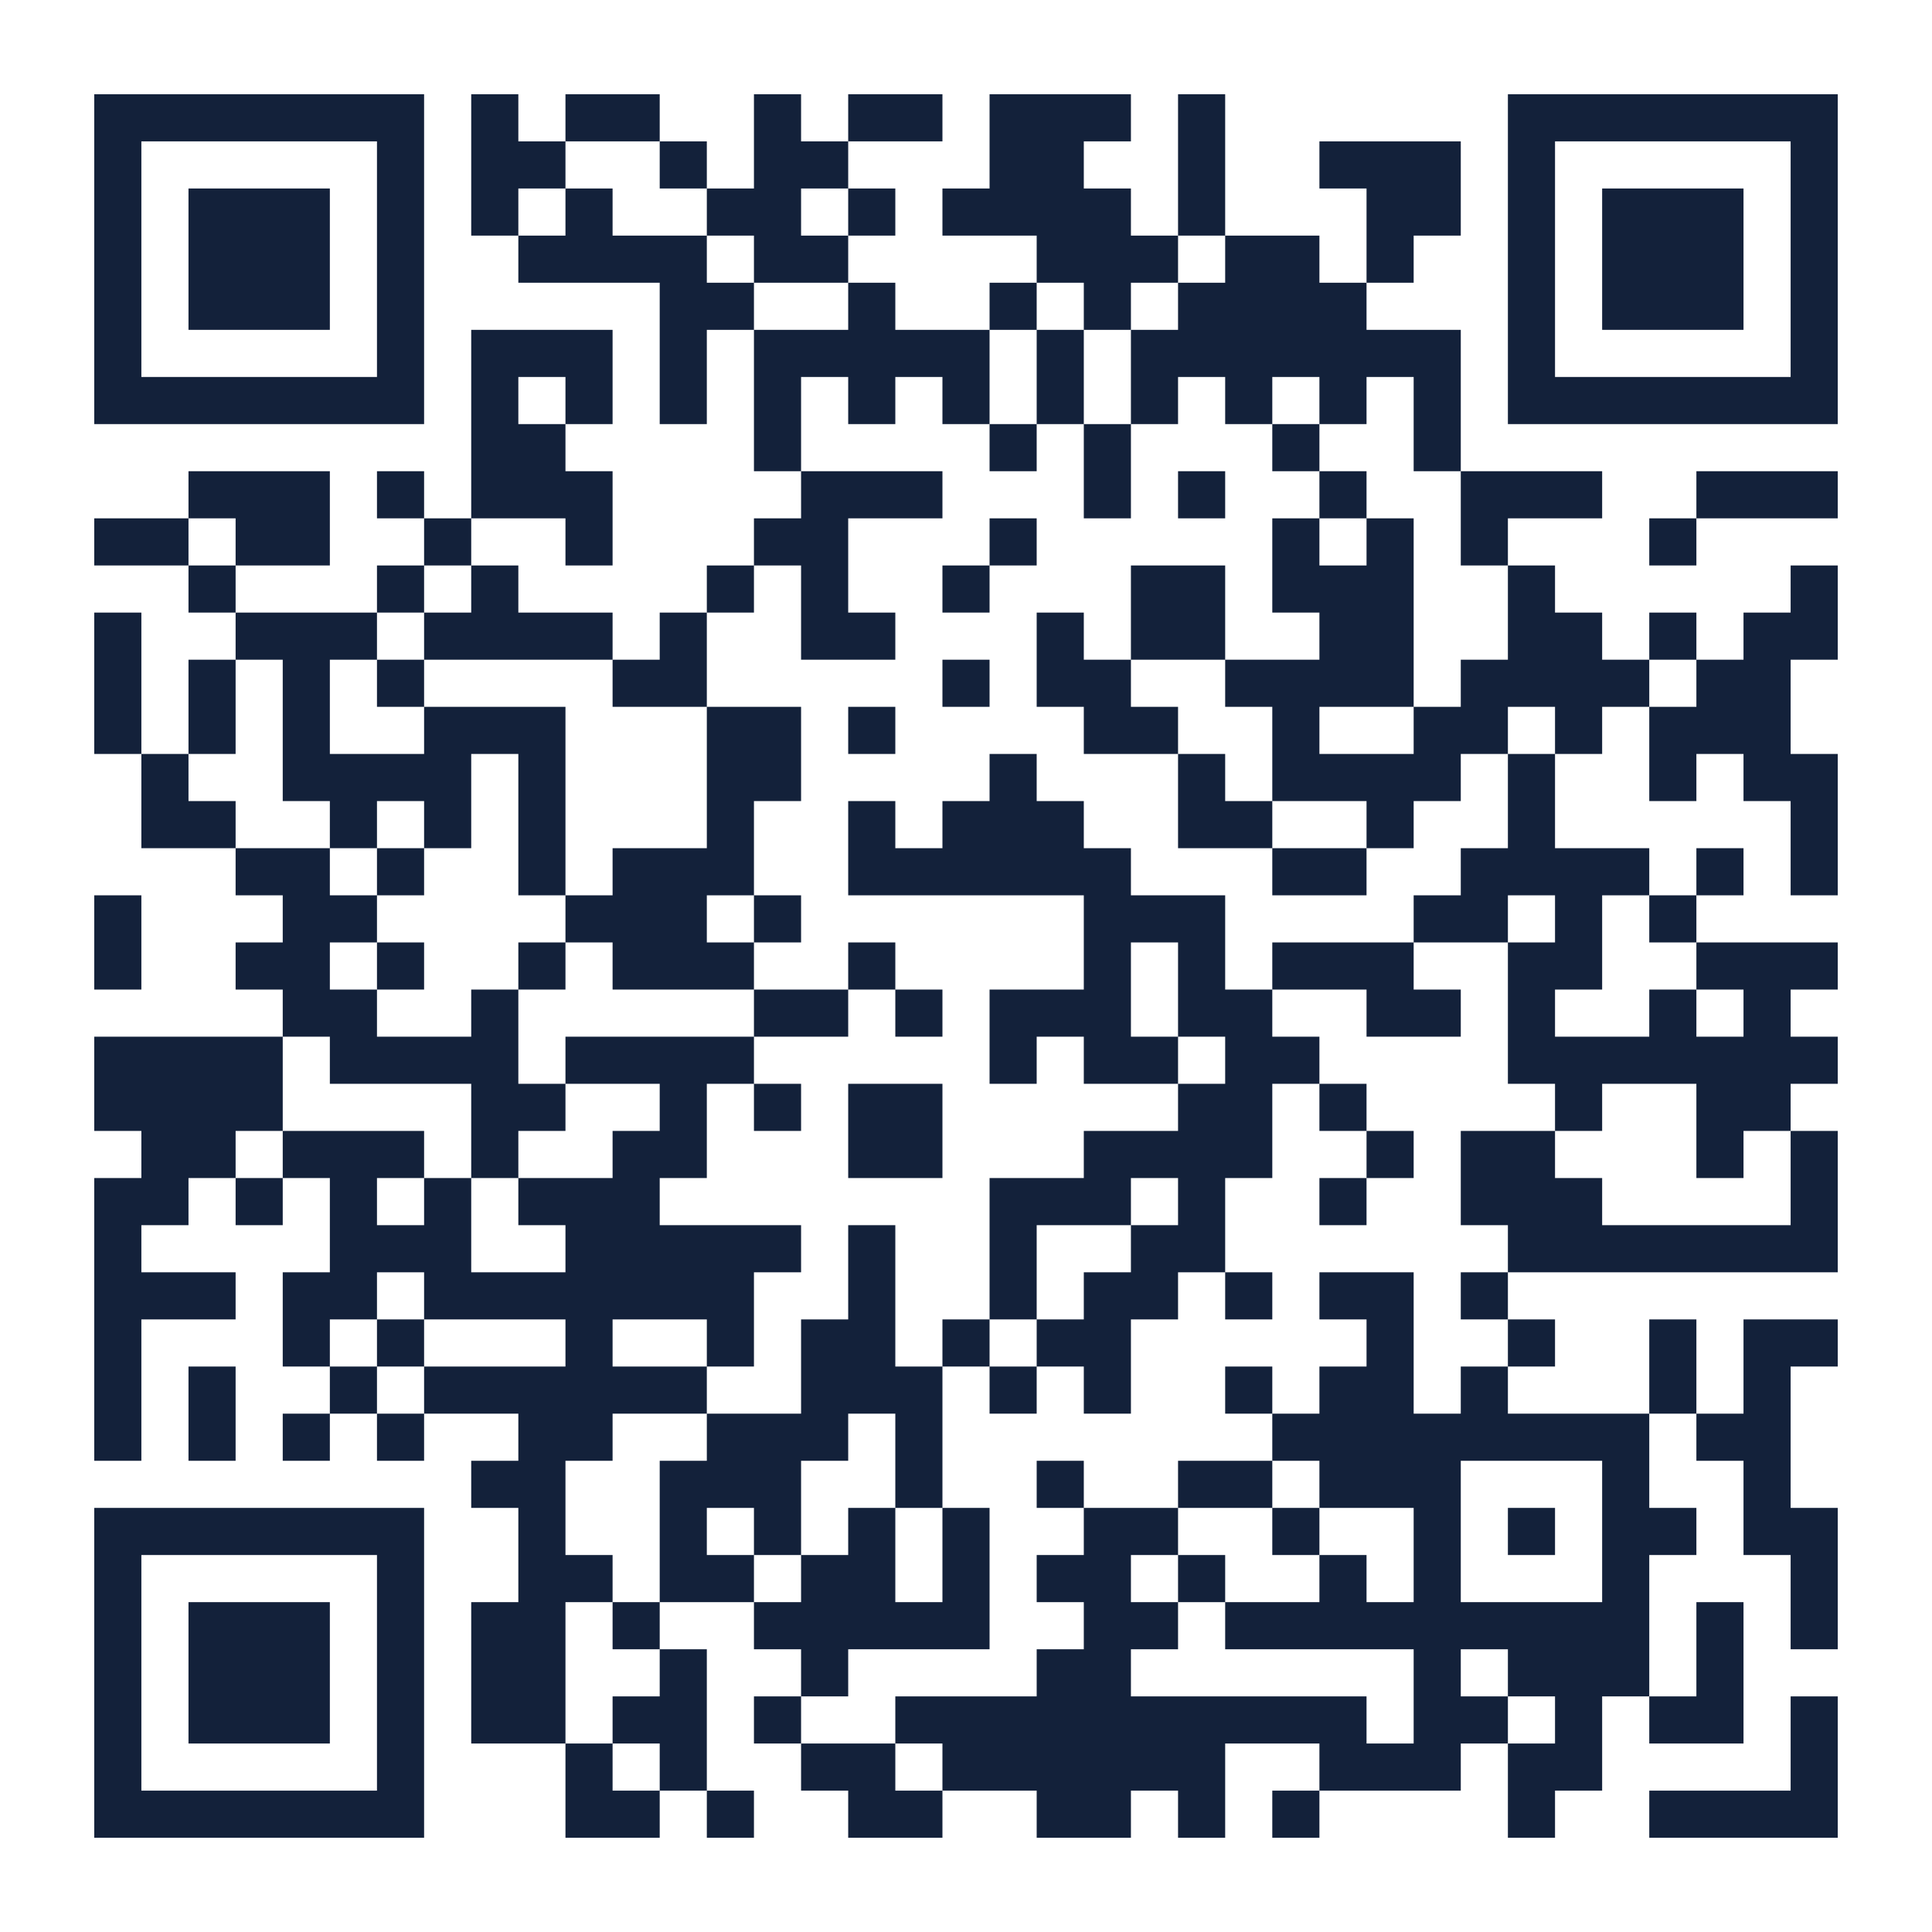
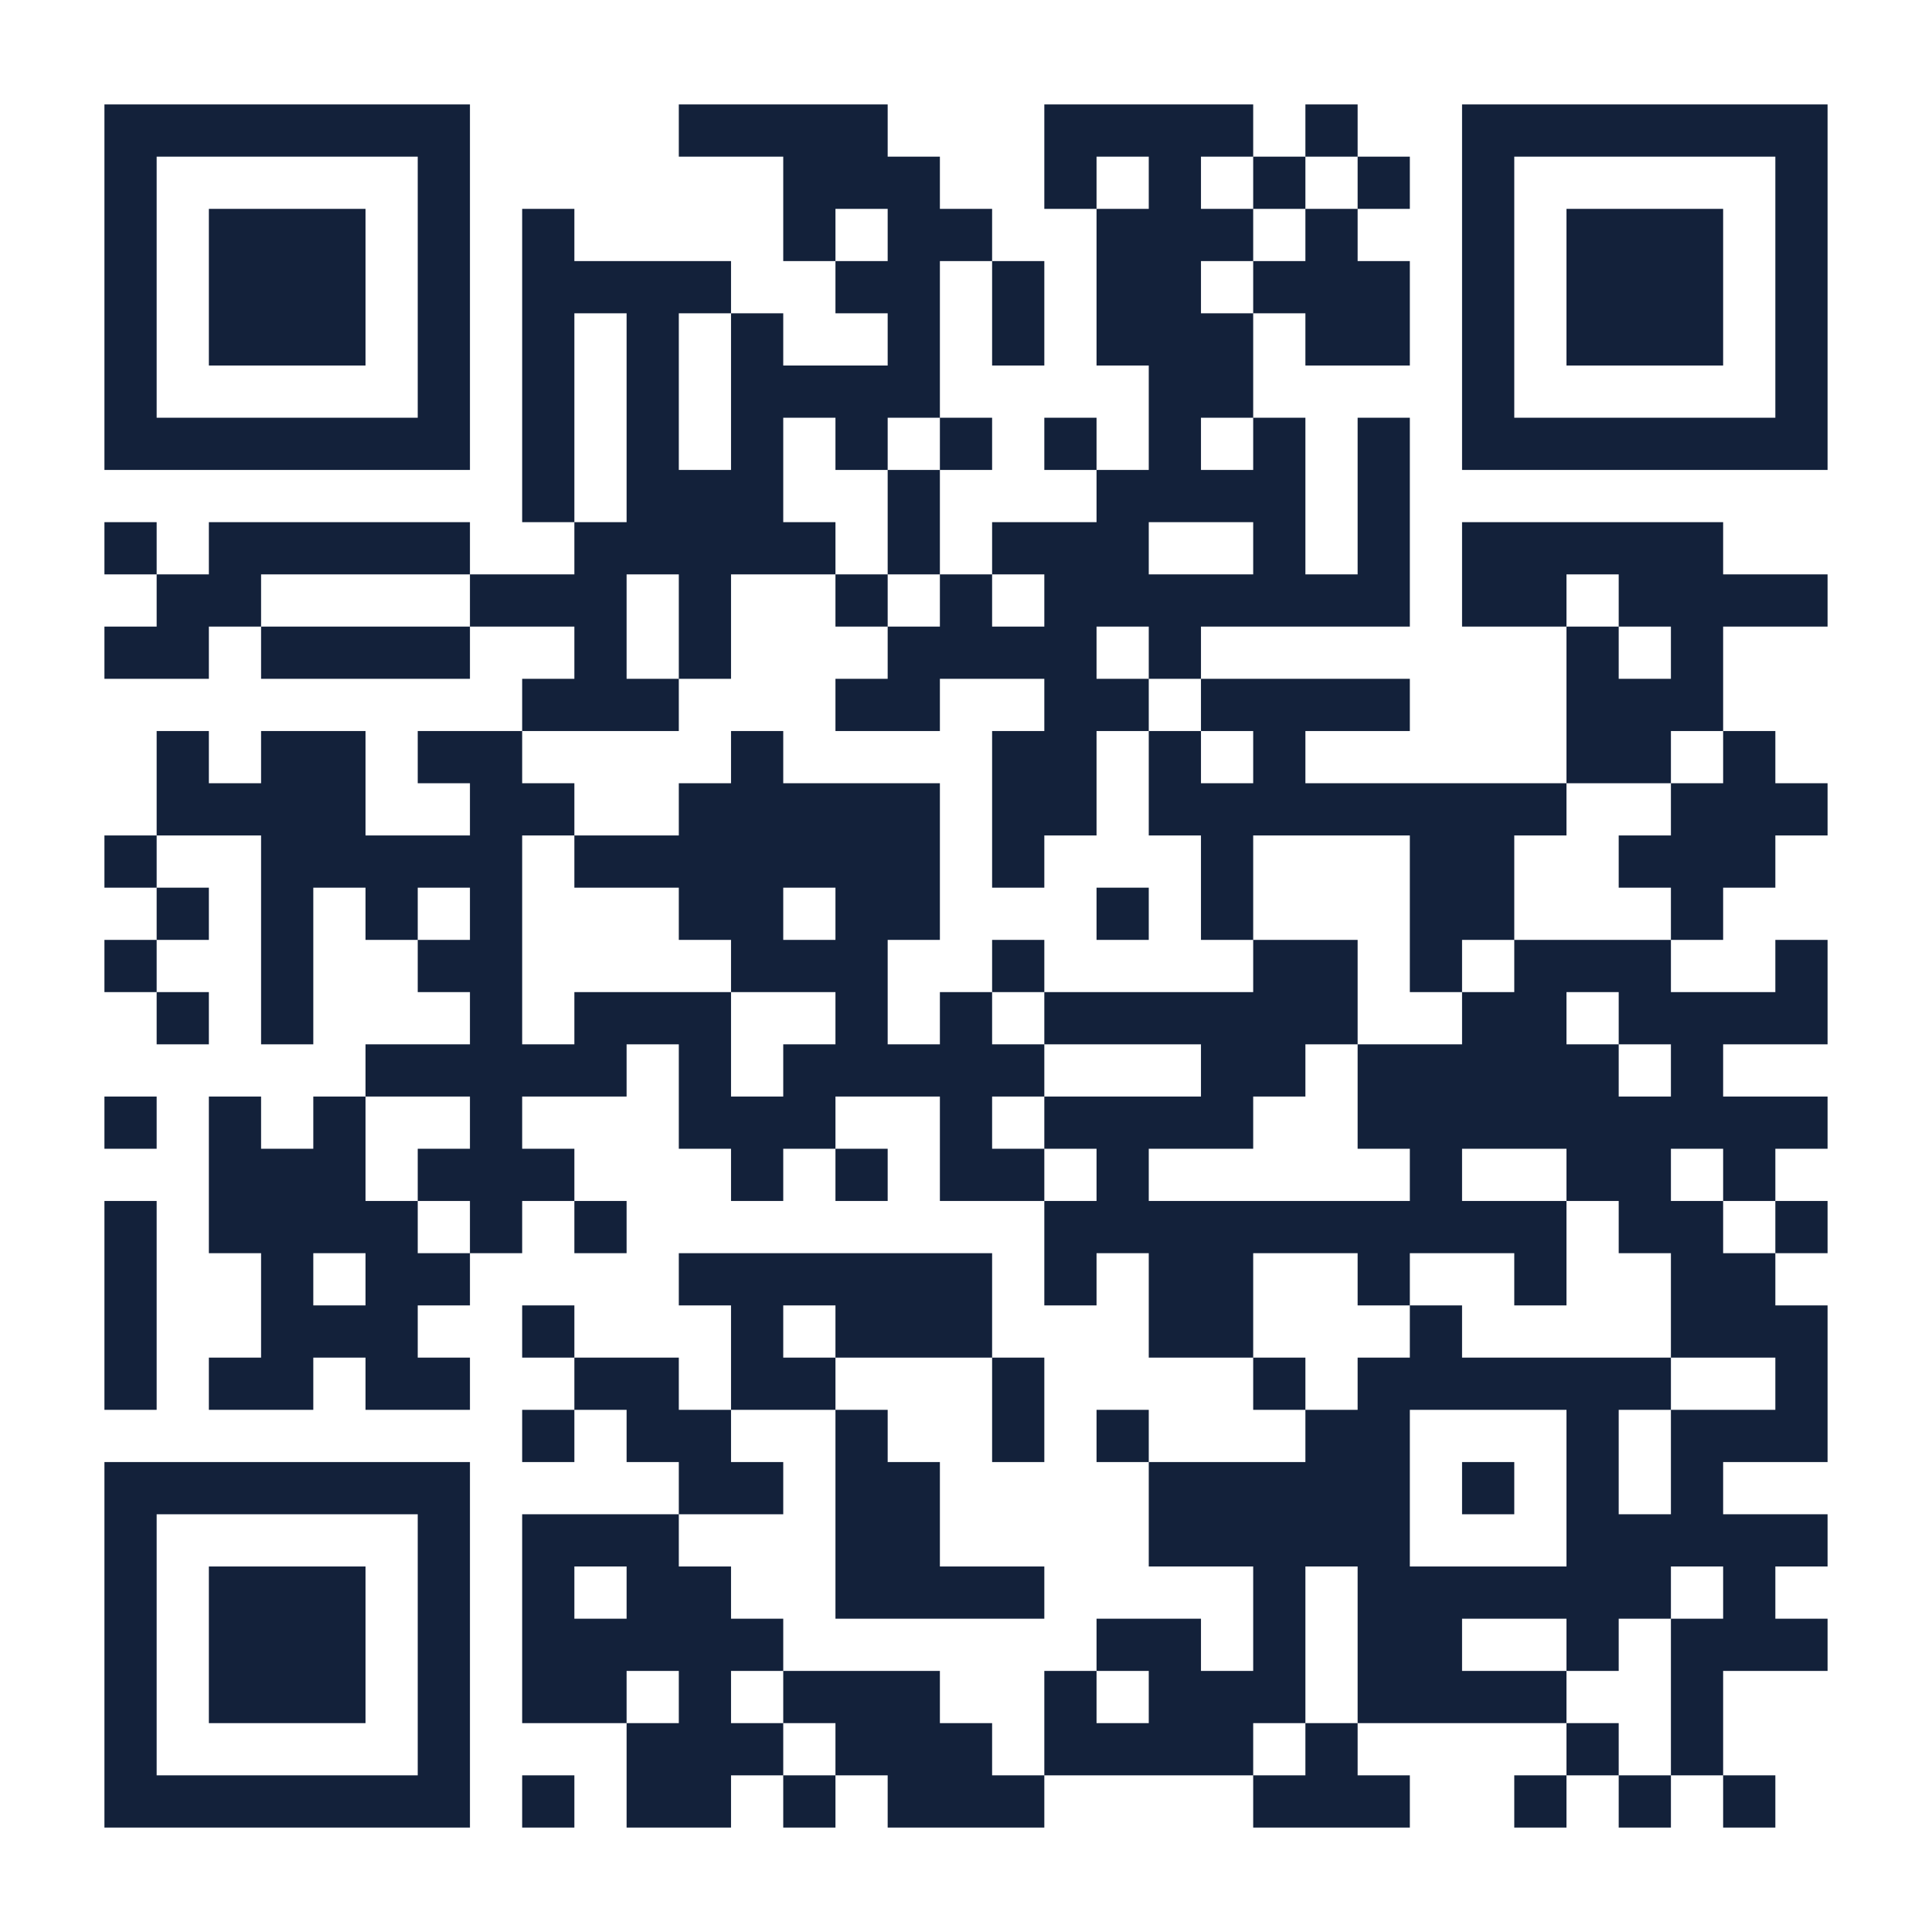
- <svg xmlns="http://www.w3.org/2000/svg" width="410" height="410" class="segno">
-   <path transform="scale(10)" class="qrline" stroke="#13213a" d="M2 2.5h7m1 0h1m1 0h2m2 0h1m1 0h2m1 0h3m1 0h1m6 0h7m-37 1h1m5 0h1m1 0h2m2 0h1m1 0h2m3 0h2m2 0h1m2 0h3m1 0h1m5 0h1m-37 1h1m1 0h3m1 0h1m1 0h1m1 0h1m2 0h2m1 0h1m1 0h4m1 0h1m3 0h2m1 0h1m1 0h3m1 0h1m-37 1h1m1 0h3m1 0h1m2 0h4m1 0h2m4 0h3m1 0h2m1 0h1m2 0h1m1 0h3m1 0h1m-37 1h1m1 0h3m1 0h1m5 0h2m2 0h1m2 0h1m1 0h1m1 0h4m3 0h1m1 0h3m1 0h1m-37 1h1m5 0h1m1 0h3m1 0h1m1 0h5m1 0h1m1 0h7m1 0h1m5 0h1m-37 1h7m1 0h1m1 0h1m1 0h1m1 0h1m1 0h1m1 0h1m1 0h1m1 0h1m1 0h1m1 0h1m1 0h1m1 0h7m-29 1h2m4 0h1m4 0h1m1 0h1m3 0h1m2 0h1m-27 1h3m1 0h1m1 0h3m4 0h3m3 0h1m1 0h1m2 0h1m2 0h3m2 0h3m-37 1h2m1 0h2m2 0h1m2 0h1m3 0h2m3 0h1m5 0h1m1 0h1m1 0h1m3 0h1m-32 1h1m3 0h1m1 0h1m4 0h1m1 0h1m2 0h1m3 0h2m1 0h3m2 0h1m5 0h1m-37 1h1m2 0h3m1 0h4m1 0h1m2 0h2m3 0h1m1 0h2m2 0h2m2 0h2m1 0h1m1 0h2m-37 1h1m1 0h1m1 0h1m1 0h1m4 0h2m5 0h1m1 0h2m2 0h4m1 0h4m1 0h2m-36 1h1m1 0h1m1 0h1m2 0h3m3 0h2m1 0h1m4 0h2m2 0h1m2 0h2m1 0h1m1 0h3m-35 1h1m2 0h4m1 0h1m3 0h2m4 0h1m3 0h1m1 0h4m1 0h1m2 0h1m1 0h2m-36 1h2m2 0h1m1 0h1m1 0h1m3 0h1m2 0h1m1 0h3m2 0h2m2 0h1m2 0h1m5 0h1m-34 1h2m1 0h1m2 0h1m1 0h3m2 0h6m3 0h2m2 0h4m1 0h1m1 0h1m-37 1h1m3 0h2m4 0h3m1 0h1m6 0h3m4 0h2m1 0h1m1 0h1m-34 1h1m2 0h2m1 0h1m2 0h1m1 0h3m2 0h1m4 0h1m1 0h1m1 0h3m2 0h2m2 0h3m-33 1h2m2 0h1m5 0h2m1 0h1m1 0h3m1 0h2m2 0h2m1 0h1m2 0h1m1 0h1m-36 1h4m1 0h4m1 0h4m5 0h1m1 0h2m1 0h2m4 0h7m-37 1h4m4 0h2m2 0h1m1 0h1m1 0h2m5 0h2m1 0h1m4 0h1m2 0h2m-35 1h2m1 0h3m1 0h1m2 0h2m3 0h2m3 0h4m2 0h1m1 0h2m3 0h1m1 0h1m-37 1h2m1 0h1m1 0h1m1 0h1m1 0h3m7 0h3m1 0h1m2 0h1m2 0h3m4 0h1m-37 1h1m4 0h3m2 0h5m1 0h1m2 0h1m2 0h2m6 0h7m-37 1h3m1 0h2m1 0h7m2 0h1m2 0h1m1 0h2m1 0h1m1 0h2m1 0h1m-30 1h1m3 0h1m1 0h1m3 0h1m2 0h1m1 0h2m1 0h1m1 0h2m5 0h1m2 0h1m2 0h1m1 0h2m-37 1h1m1 0h1m2 0h1m1 0h6m2 0h3m1 0h1m1 0h1m2 0h1m1 0h2m1 0h1m3 0h1m1 0h1m-36 1h1m1 0h1m1 0h1m1 0h1m2 0h2m2 0h3m1 0h1m7 0h8m1 0h2m-28 1h2m2 0h3m2 0h1m2 0h1m2 0h2m1 0h3m3 0h1m2 0h1m-36 1h7m2 0h1m2 0h1m1 0h1m1 0h1m1 0h1m2 0h2m2 0h1m2 0h1m1 0h1m1 0h2m1 0h2m-37 1h1m5 0h1m2 0h2m1 0h2m1 0h2m1 0h1m1 0h2m1 0h1m2 0h1m1 0h1m3 0h1m3 0h1m-37 1h1m1 0h3m1 0h1m1 0h2m1 0h1m2 0h5m2 0h2m1 0h9m1 0h1m1 0h1m-37 1h1m1 0h3m1 0h1m1 0h2m2 0h1m2 0h1m4 0h2m6 0h1m1 0h3m1 0h1m-35 1h1m1 0h3m1 0h1m1 0h2m1 0h2m1 0h1m2 0h10m1 0h2m1 0h1m1 0h2m1 0h1m-37 1h1m5 0h1m3 0h1m1 0h1m2 0h2m1 0h6m2 0h3m1 0h2m4 0h1m-37 1h7m3 0h2m1 0h1m2 0h2m2 0h2m1 0h1m1 0h1m4 0h1m2 0h4" />
+ <svg xmlns="http://www.w3.org/2000/svg" width="370" height="370" class="segno">
+   <path transform="scale(10)" class="qrline" stroke="#13213a" d="M2 2.5h7m4 0h4m3 0h4m1 0h1m2 0h7m-33 1h1m5 0h1m6 0h3m2 0h1m1 0h1m1 0h1m1 0h1m1 0h1m5 0h1m-33 1h1m1 0h3m1 0h1m1 0h1m4 0h1m1 0h2m2 0h3m1 0h1m2 0h1m1 0h3m1 0h1m-33 1h1m1 0h3m1 0h1m1 0h4m2 0h2m1 0h1m1 0h2m1 0h3m1 0h1m1 0h3m1 0h1m-33 1h1m1 0h3m1 0h1m1 0h1m1 0h1m1 0h1m2 0h1m1 0h1m1 0h3m1 0h2m1 0h1m1 0h3m1 0h1m-33 1h1m5 0h1m1 0h1m1 0h1m1 0h4m4 0h2m4 0h1m5 0h1m-33 1h7m1 0h1m1 0h1m1 0h1m1 0h1m1 0h1m1 0h1m1 0h1m1 0h1m1 0h1m1 0h7m-25 1h1m1 0h3m2 0h1m3 0h4m1 0h1m-25 1h1m1 0h5m2 0h5m1 0h1m1 0h3m2 0h1m1 0h1m1 0h5m-30 1h2m4 0h3m1 0h1m2 0h1m1 0h1m1 0h7m1 0h2m1 0h4m-33 1h2m1 0h4m2 0h1m1 0h1m3 0h4m1 0h1m7 0h1m1 0h1m-23 1h3m3 0h2m2 0h2m1 0h4m3 0h3m-30 1h1m1 0h2m1 0h2m4 0h1m4 0h2m1 0h1m1 0h1m5 0h2m1 0h1m-31 1h4m2 0h2m2 0h5m1 0h2m1 0h8m2 0h3m-33 1h1m2 0h5m1 0h7m1 0h1m3 0h1m3 0h2m2 0h3m-31 1h1m1 0h1m1 0h1m1 0h1m3 0h2m1 0h2m3 0h1m1 0h1m3 0h2m3 0h1m-31 1h1m2 0h1m2 0h2m4 0h3m2 0h1m4 0h2m1 0h1m1 0h3m2 0h1m-32 1h1m1 0h1m3 0h1m1 0h3m2 0h1m1 0h1m1 0h6m2 0h2m1 0h4m-28 1h5m1 0h1m1 0h5m3 0h2m1 0h5m1 0h1m-31 1h1m1 0h1m1 0h1m2 0h1m3 0h3m2 0h1m1 0h4m2 0h9m-31 1h3m1 0h3m3 0h1m1 0h1m1 0h2m1 0h1m5 0h1m2 0h2m1 0h1m-32 1h1m1 0h4m1 0h1m1 0h1m8 0h10m1 0h2m1 0h1m-33 1h1m2 0h1m1 0h2m4 0h6m1 0h1m1 0h2m2 0h1m2 0h1m2 0h2m-32 1h1m2 0h3m2 0h1m3 0h1m1 0h3m3 0h2m3 0h1m4 0h3m-33 1h1m1 0h2m1 0h2m2 0h2m1 0h2m3 0h1m4 0h1m1 0h6m2 0h1m-25 1h1m1 0h2m2 0h1m2 0h1m1 0h1m3 0h2m3 0h1m1 0h3m-33 1h7m4 0h2m1 0h2m4 0h5m1 0h1m1 0h1m1 0h1m-31 1h1m5 0h1m1 0h3m3 0h2m4 0h5m3 0h5m-33 1h1m1 0h3m1 0h1m1 0h1m1 0h2m2 0h4m4 0h1m1 0h6m1 0h1m-32 1h1m1 0h3m1 0h1m1 0h5m6 0h2m1 0h1m1 0h2m2 0h1m1 0h3m-33 1h1m1 0h3m1 0h1m1 0h2m1 0h1m1 0h3m2 0h1m1 0h3m1 0h4m2 0h1m-31 1h1m5 0h1m3 0h3m1 0h3m1 0h4m1 0h1m4 0h1m1 0h1m-31 1h7m1 0h1m1 0h2m1 0h1m1 0h3m4 0h3m2 0h1m1 0h1m1 0h1" />
</svg>
